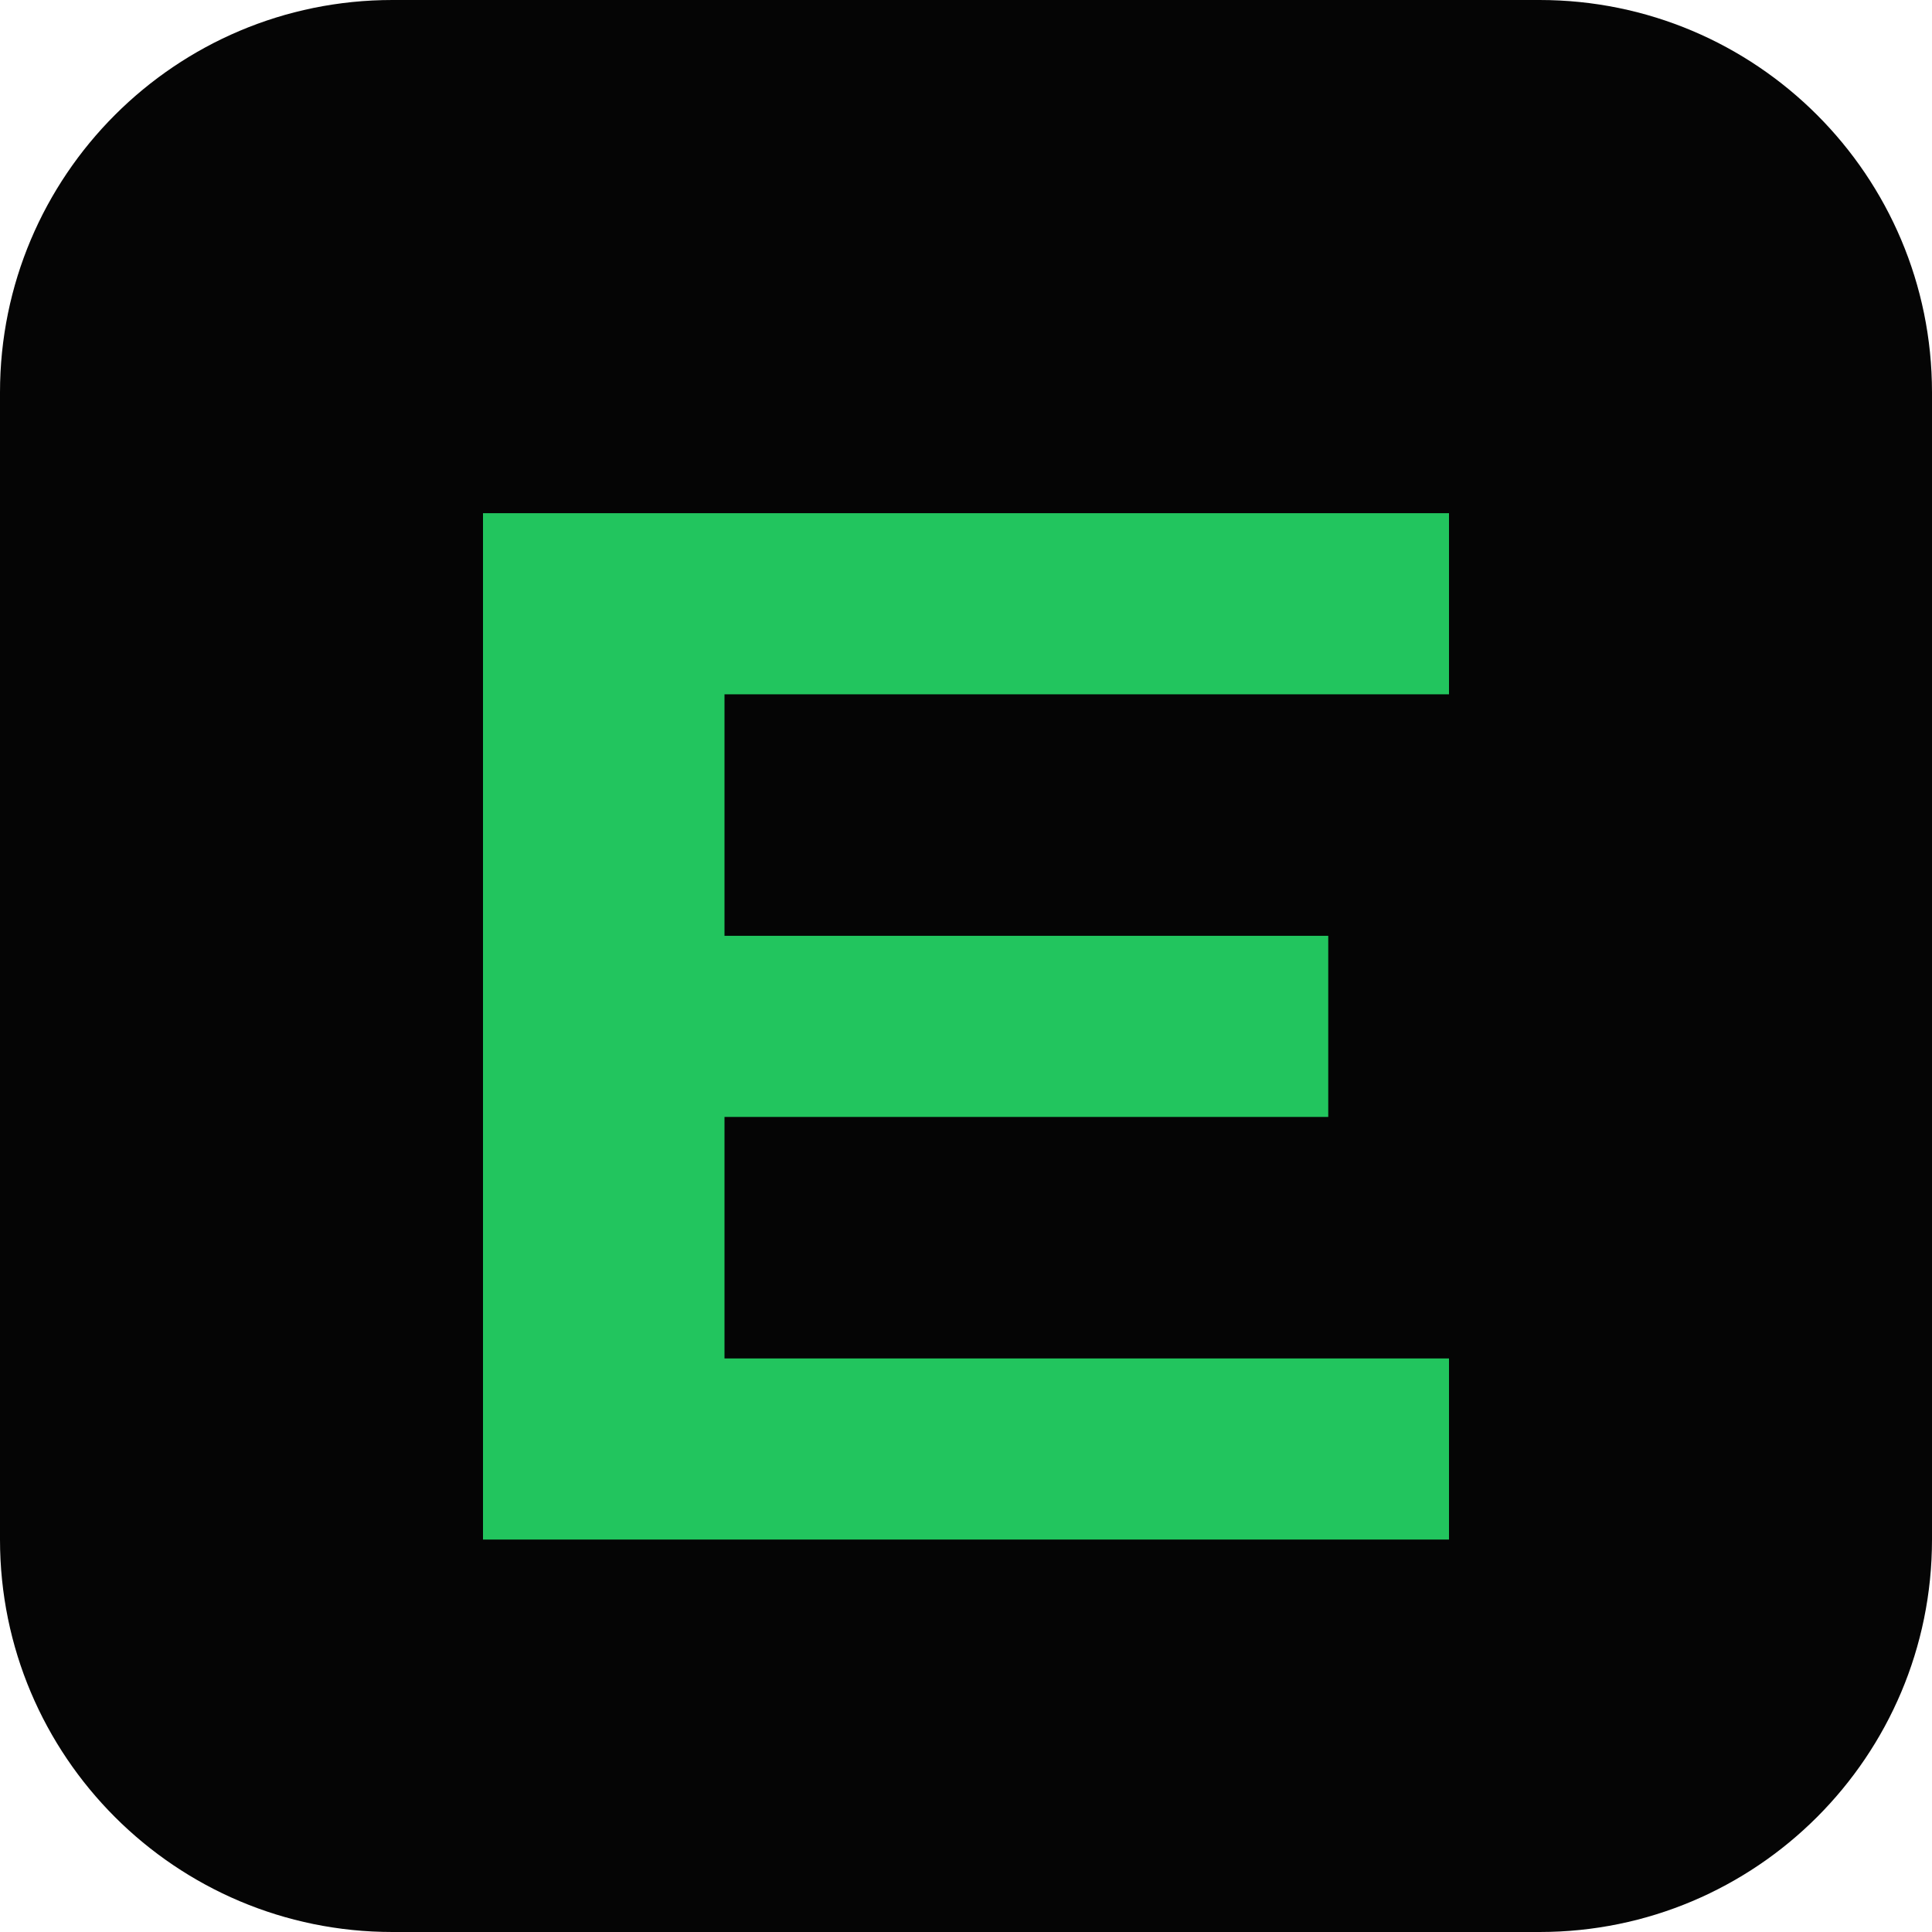
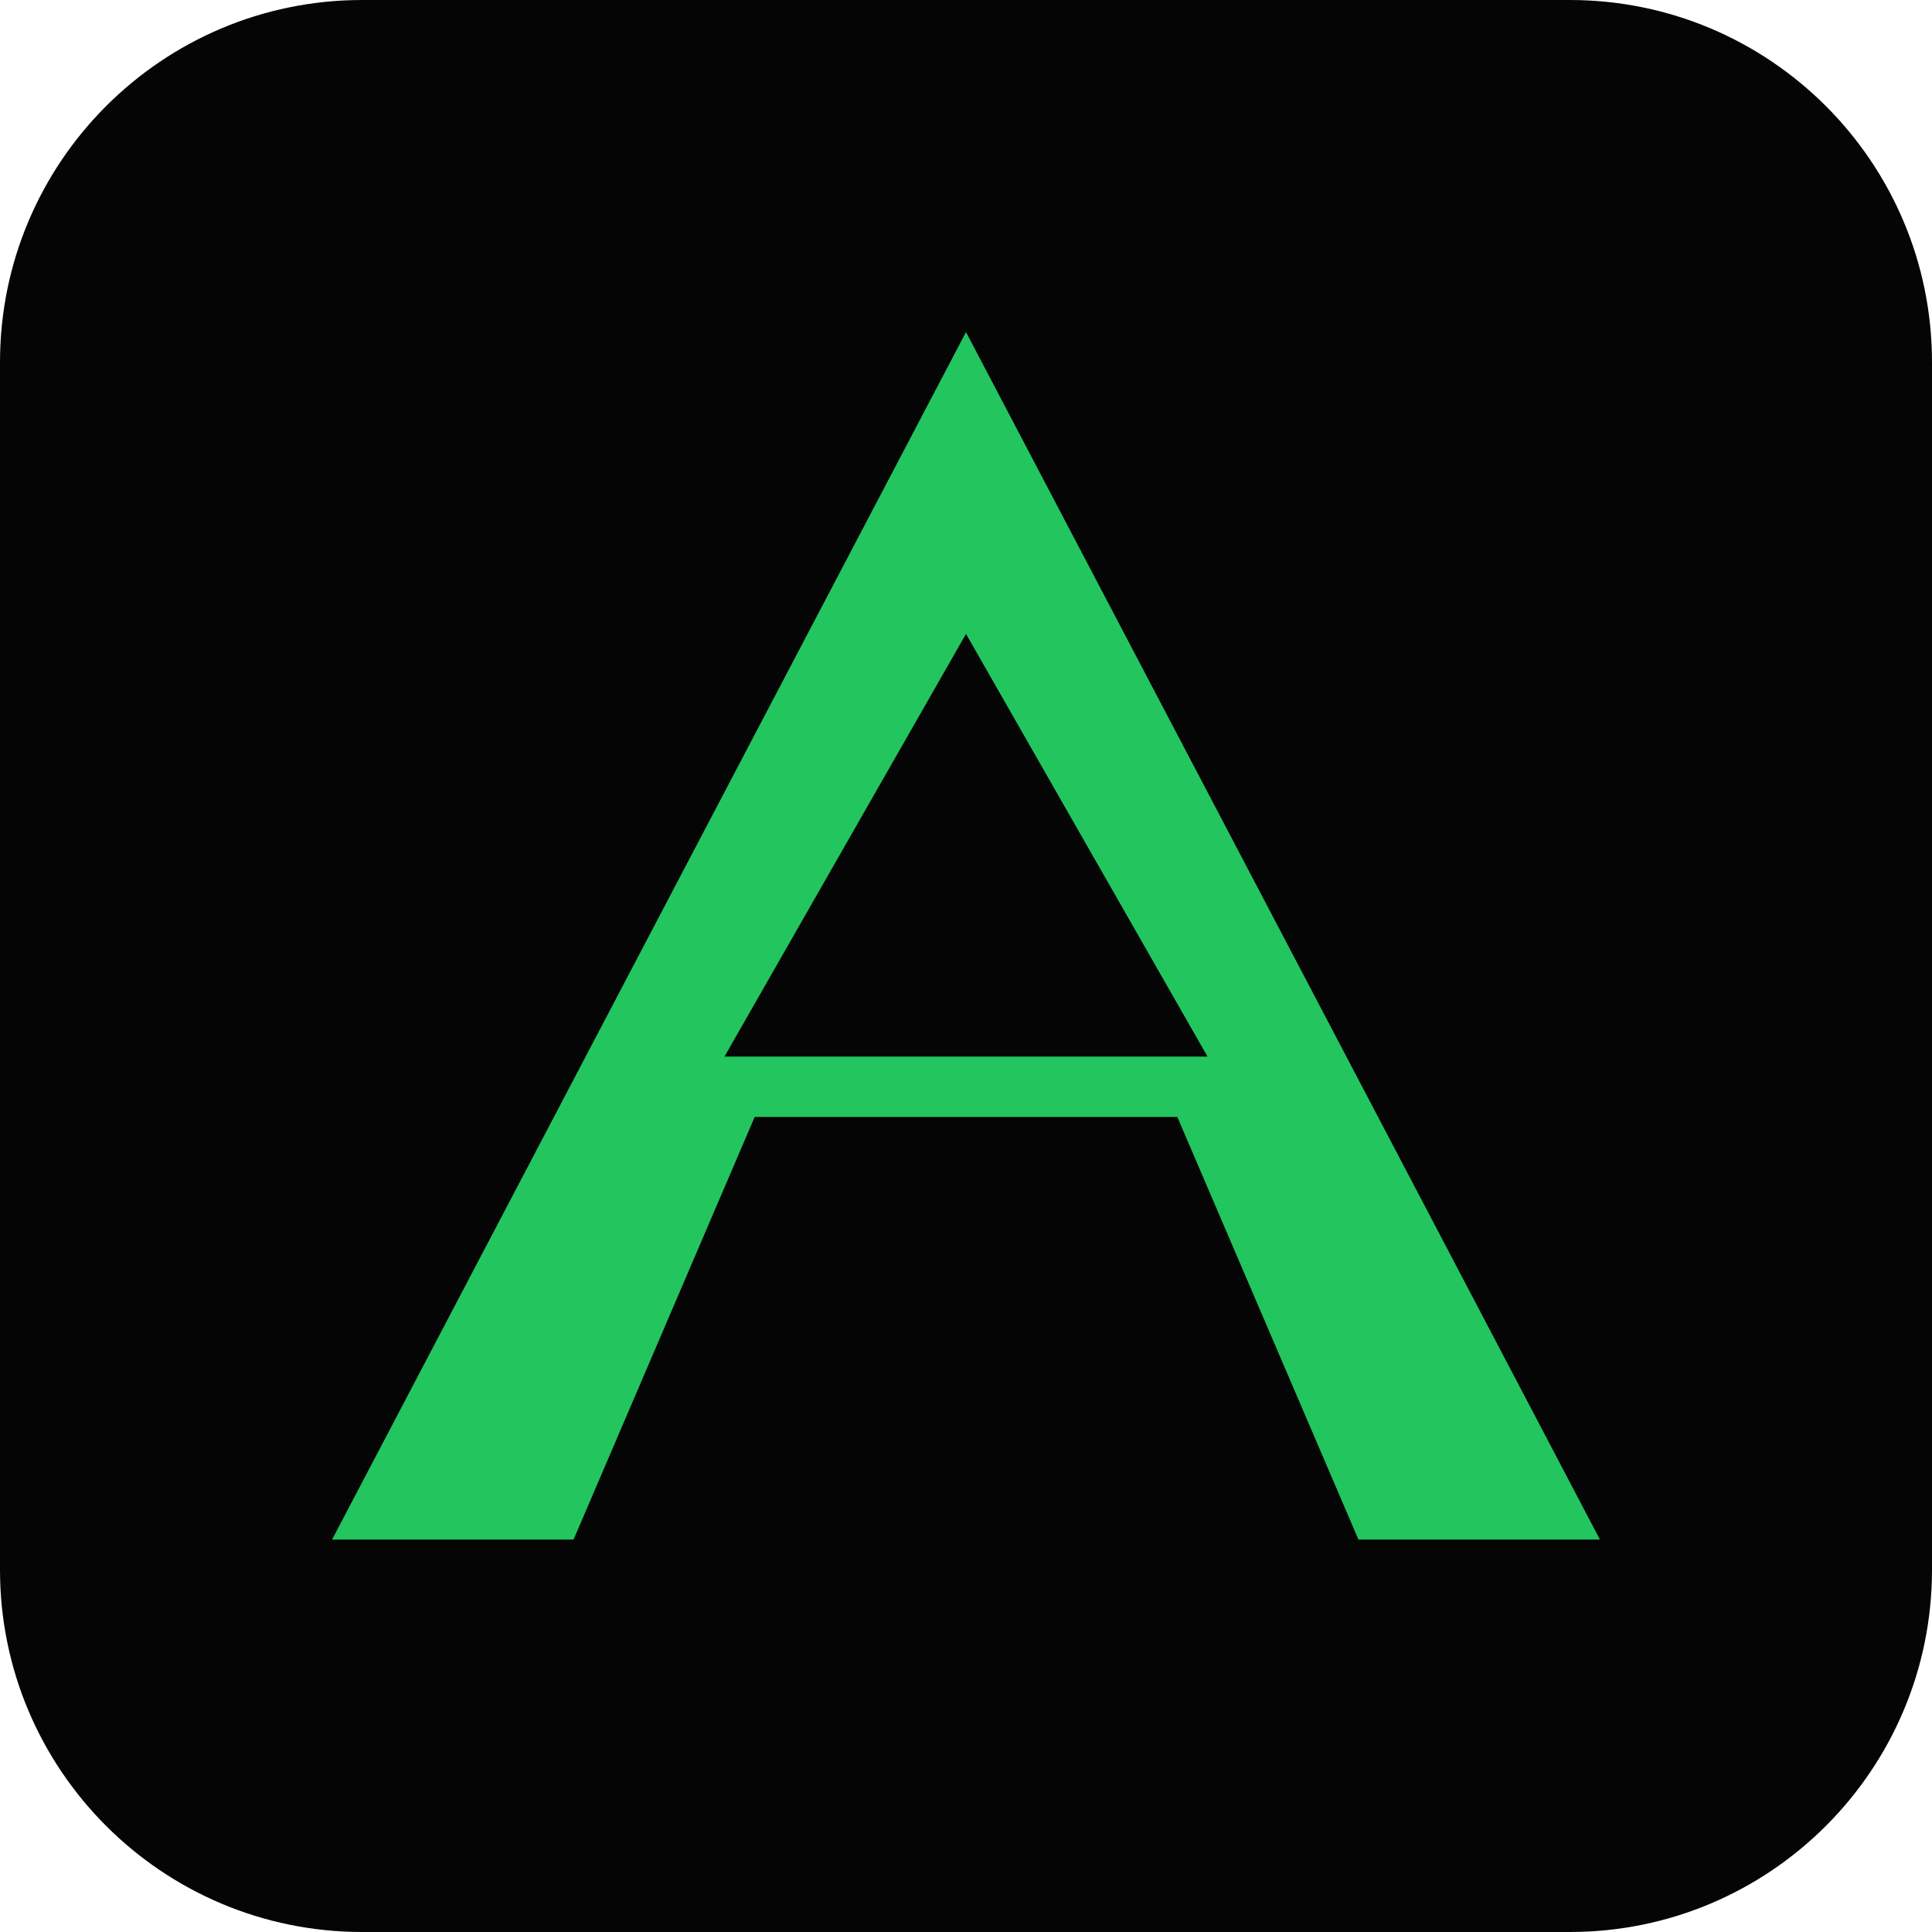
- <svg xmlns="http://www.w3.org/2000/svg" width="512" height="512" viewBox="0 0 512 512">
-   <rect width="512" height="512" rx="104" fill="#050505" />
-   <path d="M128 136h256v48H192v64h160v48H192v64h192v48H128z" fill="#22c55e" />
+ <svg xmlns="http://www.w3.org/2000/svg" width="512" height="512" viewBox="0 0 64 64">
+   <rect width="64" height="64" rx="12" fill="#050505" />
+   <path fill="#22c55e" fill-rule="evenodd" d="M32 11 53 51H45L39 37H25L19 51H11L32 11ZM24 35H40L32 21Z" />
</svg>
